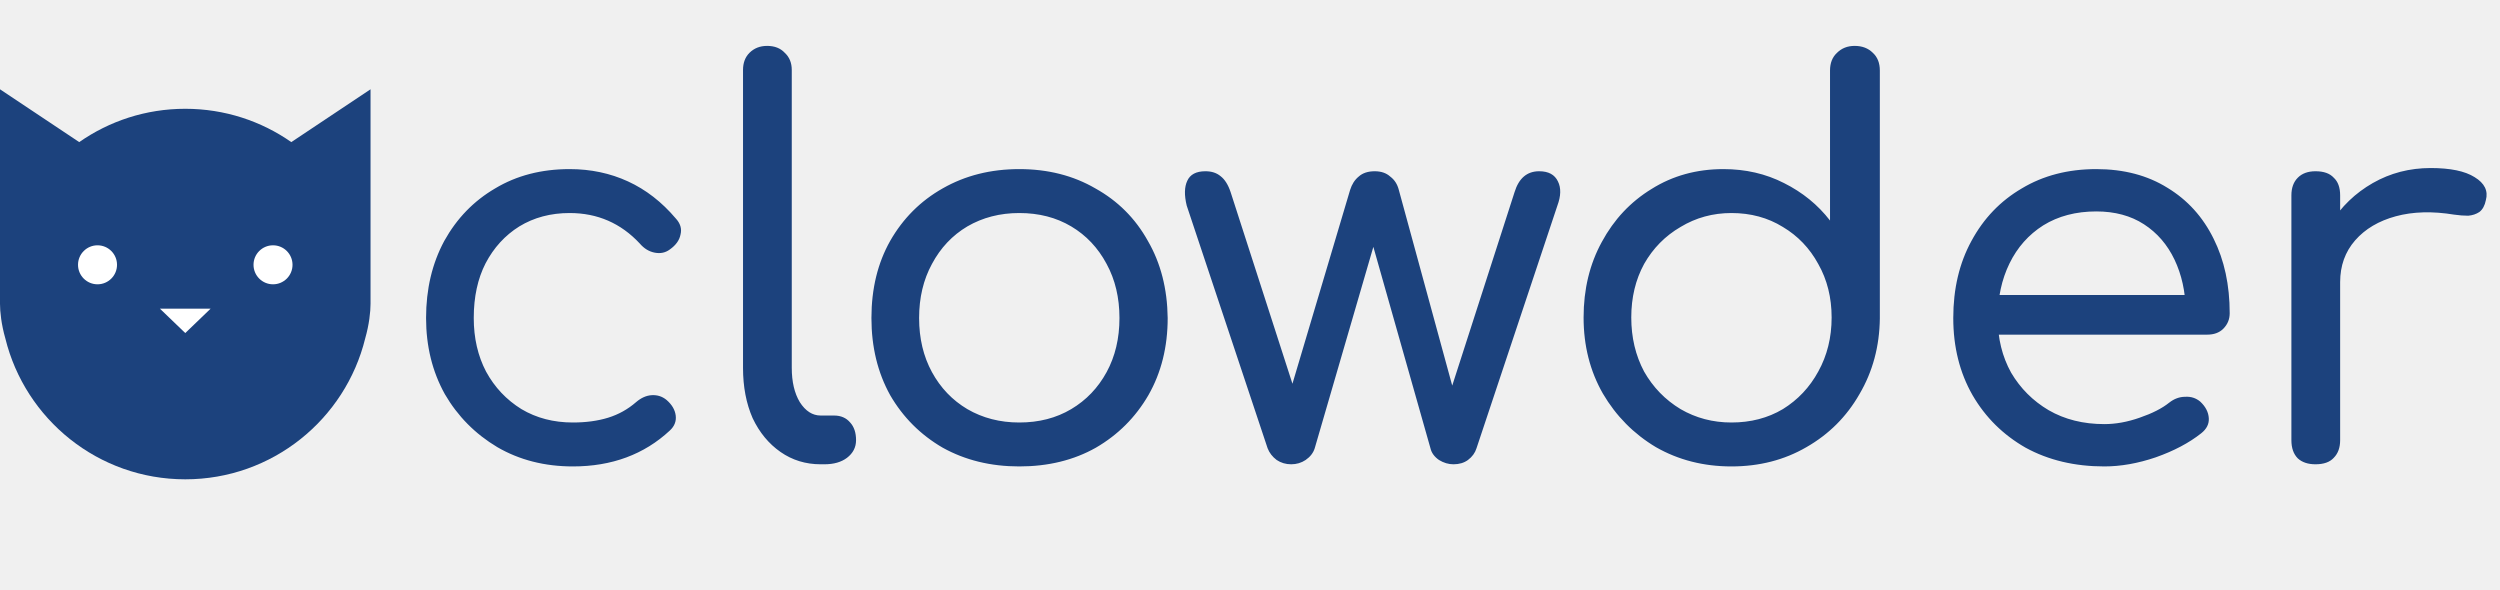
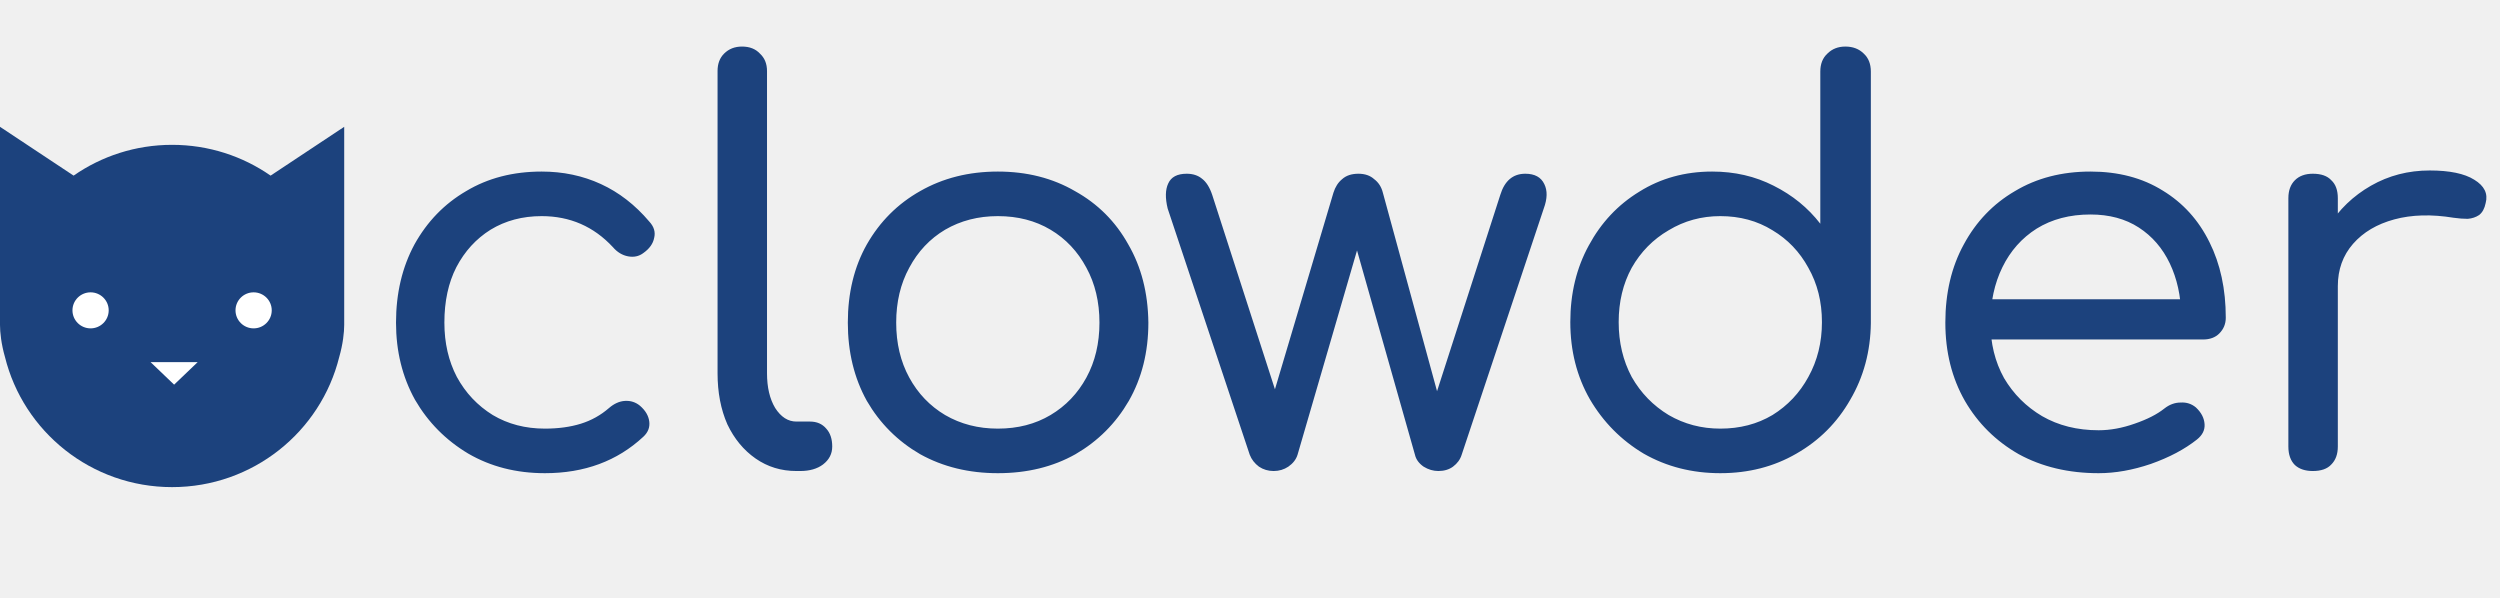
- <svg xmlns="http://www.w3.org/2000/svg" width="140" height="33" viewBox="0 0 140 33" fill="none">
-   <path fill-rule="evenodd" clip-rule="evenodd" d="M4.58701e-05 16.498V17.013C4.58701e-05 17.45 0.075 18.171 0.298 18.948C1.41 23.48 5.5 26.842 10.375 26.842C15.25 26.842 19.34 23.48 20.452 18.948C20.675 18.171 20.75 17.45 20.75 17.013V16.498C20.75 16.488 20.75 16.478 20.75 16.467C20.75 16.457 20.75 16.447 20.75 16.436V5L16.313 7.958C14.631 6.782 12.583 6.092 10.375 6.092C8.167 6.092 6.12 6.782 4.437 7.958L4.58701e-05 5V16.436C1.52971e-05 16.447 0 16.457 0 16.467C0 16.478 1.52971e-05 16.488 4.58701e-05 16.498Z" fill="#1C427D" />
-   <path fill-rule="evenodd" clip-rule="evenodd" d="M6.553 14.829C6.553 15.432 6.064 15.921 5.461 15.921C4.858 15.921 4.369 15.432 4.369 14.829C4.369 14.226 4.858 13.737 5.461 13.737C6.064 13.737 6.553 14.226 6.553 14.829ZM16.381 14.829C16.381 15.432 15.893 15.921 15.289 15.921C14.686 15.921 14.197 15.432 14.197 14.829C14.197 14.226 14.686 13.737 15.289 13.737C15.893 13.737 16.381 14.226 16.381 14.829ZM11.794 17.286L10.375 18.651L8.956 17.286H11.794Z" fill="white" />
-   <path d="M32.08 26.12C30.5 26.12 29.09 25.76 27.85 25.04C26.61 24.3 25.63 23.31 24.91 22.07C24.21 20.81 23.86 19.39 23.86 17.81C23.86 16.19 24.2 14.75 24.88 13.49C25.58 12.23 26.53 11.25 27.73 10.55C28.93 9.83 30.32 9.47 31.9 9.47C33.08 9.47 34.17 9.7 35.17 10.16C36.17 10.62 37.06 11.31 37.84 12.23C38.1 12.51 38.19 12.81 38.11 13.13C38.05 13.45 37.85 13.73 37.51 13.97C37.27 14.15 36.99 14.21 36.67 14.15C36.35 14.09 36.07 13.92 35.83 13.64C34.77 12.5 33.46 11.93 31.9 11.93C30.84 11.93 29.9 12.18 29.08 12.68C28.28 13.18 27.65 13.87 27.19 14.75C26.75 15.61 26.53 16.63 26.53 17.81C26.53 18.93 26.76 19.93 27.22 20.81C27.7 21.69 28.36 22.39 29.2 22.91C30.04 23.41 31 23.66 32.08 23.66C32.82 23.66 33.48 23.57 34.06 23.39C34.64 23.21 35.16 22.92 35.62 22.52C35.9 22.28 36.19 22.15 36.49 22.13C36.81 22.11 37.09 22.2 37.33 22.4C37.63 22.66 37.8 22.95 37.84 23.27C37.88 23.59 37.77 23.87 37.51 24.11C36.07 25.45 34.26 26.12 32.08 26.12ZM45.959 26C45.119 26 44.369 25.77 43.709 25.31C43.049 24.85 42.529 24.22 42.149 23.42C41.789 22.6 41.609 21.66 41.609 20.6V3.92C41.609 3.52 41.729 3.2 41.969 2.96C42.229 2.7 42.559 2.57 42.959 2.57C43.379 2.57 43.709 2.7 43.949 2.96C44.209 3.2 44.339 3.52 44.339 3.92V20.6C44.339 21.38 44.489 22.02 44.789 22.52C45.109 23.02 45.499 23.27 45.959 23.27H46.709C47.089 23.27 47.389 23.4 47.609 23.66C47.829 23.9 47.939 24.23 47.939 24.65C47.939 25.05 47.769 25.38 47.429 25.64C47.109 25.88 46.689 26 46.169 26H45.959ZM57.08 26.12C55.48 26.12 54.05 25.77 52.79 25.07C51.55 24.35 50.57 23.37 49.85 22.13C49.15 20.87 48.8 19.43 48.8 17.81C48.8 16.17 49.15 14.73 49.85 13.49C50.57 12.23 51.55 11.25 52.79 10.55C54.05 9.83 55.48 9.47 57.08 9.47C58.68 9.47 60.1 9.83 61.34 10.55C62.6 11.25 63.58 12.23 64.28 13.49C65 14.73 65.37 16.17 65.39 17.81C65.39 19.43 65.03 20.87 64.31 22.13C63.59 23.37 62.61 24.35 61.37 25.07C60.13 25.77 58.7 26.12 57.08 26.12ZM57.08 23.66C58.18 23.66 59.15 23.41 59.99 22.91C60.83 22.41 61.49 21.72 61.97 20.84C62.45 19.96 62.69 18.95 62.69 17.81C62.69 16.67 62.45 15.66 61.97 14.78C61.49 13.88 60.83 13.18 59.99 12.68C59.15 12.18 58.18 11.93 57.08 11.93C56 11.93 55.03 12.18 54.17 12.68C53.33 13.18 52.67 13.88 52.19 14.78C51.71 15.66 51.47 16.67 51.47 17.81C51.47 18.95 51.71 19.96 52.19 20.84C52.67 21.72 53.33 22.41 54.17 22.91C55.03 23.41 56 23.66 57.08 23.66ZM72.305 26C72.005 26 71.735 25.92 71.495 25.76C71.255 25.58 71.085 25.36 70.985 25.1L66.455 11.51C66.315 10.93 66.325 10.47 66.485 10.13C66.645 9.77 66.985 9.59 67.505 9.59C67.845 9.59 68.125 9.68 68.345 9.86C68.585 10.04 68.775 10.34 68.915 10.76L72.845 22.94H71.945L75.605 10.64C75.705 10.32 75.865 10.07 76.085 9.89C76.305 9.69 76.605 9.59 76.985 9.59C77.345 9.59 77.635 9.69 77.855 9.89C78.095 10.07 78.255 10.32 78.335 10.64L81.545 22.4H81.065L84.815 10.76C85.055 9.98 85.515 9.59 86.195 9.59C86.715 9.59 87.065 9.78 87.245 10.16C87.425 10.52 87.415 10.97 87.215 11.51L82.685 25.1C82.605 25.36 82.445 25.58 82.205 25.76C81.985 25.92 81.715 26 81.395 26C81.115 26 80.845 25.92 80.585 25.76C80.325 25.58 80.165 25.36 80.105 25.1L76.745 13.25H77.075L73.625 25.1C73.545 25.36 73.375 25.58 73.115 25.76C72.875 25.92 72.605 26 72.305 26ZM96.961 26.12C95.401 26.12 93.991 25.76 92.731 25.04C91.491 24.3 90.501 23.3 89.761 22.04C89.041 20.78 88.681 19.36 88.681 17.78C88.681 16.2 89.021 14.79 89.701 13.55C90.381 12.29 91.311 11.3 92.491 10.58C93.671 9.84 95.011 9.47 96.511 9.47C97.751 9.47 98.881 9.73 99.901 10.25C100.941 10.77 101.801 11.47 102.481 12.35V3.95C102.481 3.53 102.611 3.2 102.871 2.96C103.131 2.7 103.461 2.57 103.861 2.57C104.281 2.57 104.621 2.7 104.881 2.96C105.141 3.2 105.271 3.53 105.271 3.95V17.84C105.251 19.4 104.871 20.81 104.131 22.07C103.411 23.33 102.421 24.32 101.161 25.04C99.921 25.76 98.521 26.12 96.961 26.12ZM96.961 23.66C98.041 23.66 99.001 23.41 99.841 22.91C100.681 22.39 101.341 21.69 101.821 20.81C102.321 19.91 102.571 18.9 102.571 17.78C102.571 16.66 102.321 15.66 101.821 14.78C101.341 13.9 100.681 13.21 99.841 12.71C99.001 12.19 98.041 11.93 96.961 11.93C95.921 11.93 94.971 12.19 94.111 12.71C93.251 13.21 92.571 13.9 92.071 14.78C91.591 15.66 91.351 16.66 91.351 17.78C91.351 18.9 91.591 19.91 92.071 20.81C92.571 21.69 93.251 22.39 94.111 22.91C94.971 23.41 95.921 23.66 96.961 23.66ZM117.843 26.12C116.183 26.12 114.713 25.77 113.433 25.07C112.173 24.35 111.183 23.37 110.463 22.13C109.743 20.87 109.383 19.43 109.383 17.81C109.383 16.17 109.723 14.73 110.403 13.49C111.083 12.23 112.023 11.25 113.223 10.55C114.423 9.83 115.813 9.47 117.393 9.47C118.933 9.47 120.263 9.82 121.383 10.52C122.503 11.2 123.363 12.15 123.963 13.37C124.563 14.57 124.863 15.96 124.863 17.54C124.863 17.88 124.743 18.17 124.503 18.41C124.283 18.63 123.983 18.74 123.603 18.74H111.273V16.52H123.633L122.403 17.39C122.383 16.33 122.173 15.38 121.773 14.54C121.373 13.7 120.803 13.04 120.063 12.56C119.323 12.08 118.433 11.84 117.393 11.84C116.253 11.84 115.263 12.1 114.423 12.62C113.603 13.14 112.973 13.85 112.533 14.75C112.093 15.65 111.873 16.67 111.873 17.81C111.873 18.95 112.123 19.97 112.623 20.87C113.143 21.75 113.843 22.45 114.723 22.97C115.623 23.49 116.663 23.75 117.843 23.75C118.483 23.75 119.143 23.63 119.823 23.39C120.523 23.15 121.073 22.87 121.473 22.55C121.753 22.33 122.053 22.22 122.373 22.22C122.693 22.2 122.973 22.29 123.213 22.49C123.513 22.77 123.673 23.08 123.693 23.42C123.713 23.74 123.573 24.02 123.273 24.26C122.593 24.8 121.743 25.25 120.723 25.61C119.723 25.95 118.763 26.12 117.843 26.12ZM129.578 15.8C129.618 14.58 129.928 13.49 130.508 12.53C131.108 11.57 131.898 10.81 132.878 10.25C133.858 9.69 134.938 9.41 136.118 9.41C137.218 9.41 138.038 9.58 138.578 9.92C139.138 10.26 139.348 10.69 139.208 11.21C139.148 11.51 139.028 11.73 138.848 11.87C138.668 11.99 138.458 12.06 138.218 12.08C137.978 12.08 137.718 12.06 137.438 12.02C136.218 11.82 135.128 11.85 134.168 12.11C133.208 12.37 132.448 12.82 131.888 13.46C131.328 14.1 131.048 14.88 131.048 15.8H129.578ZM129.668 26C129.248 26 128.918 25.89 128.678 25.67C128.438 25.43 128.318 25.09 128.318 24.65V10.94C128.318 10.52 128.438 10.19 128.678 9.95C128.918 9.71 129.248 9.59 129.668 9.59C130.128 9.59 130.468 9.71 130.688 9.95C130.928 10.17 131.048 10.5 131.048 10.94V24.65C131.048 25.07 130.928 25.4 130.688 25.64C130.468 25.88 130.128 26 129.668 26Z" fill="#1C427D" />
+ <svg xmlns="http://www.w3.org/2000/svg" width="138" height="33" viewBox="0 0 138 33" fill="none">
+   <path fill-rule="evenodd" clip-rule="evenodd" d="M2.71797e-05 17.465V17.939C2.71797e-05 18.336 0.069 18.992 0.273 19.7C1.291 23.827 5.036 26.889 9.5 26.889C13.964 26.889 17.709 23.827 18.727 19.7C18.931 18.992 19 18.336 19 17.939V17.465C19 17.457 19 17.45 19 17.442C19 17.434 19 17.427 19 17.419V7L14.937 9.694C13.396 8.623 11.522 7.995 9.5 7.995C7.478 7.995 5.604 8.623 4.063 9.694L2.71797e-05 7V17.419C9.06329e-06 17.427 0 17.434 0 17.442C0 17.45 9.06329e-06 17.457 2.71797e-05 17.465Z" fill="#1C427D" />
+   <path fill-rule="evenodd" clip-rule="evenodd" d="M6 17.131C6 17.68 5.552 18.126 5 18.126C4.448 18.126 4 17.68 4 17.131C4 16.582 4.448 16.137 5 16.137C5.552 16.137 6 16.582 6 17.131ZM15 17.131C15 17.68 14.552 18.126 14 18.126C13.447 18.126 13 17.68 13 17.131C13 16.582 13.447 16.137 14 16.137C14.552 16.137 15 16.582 15 17.131ZM10.911 19.99L9.611 21.233L8.312 19.99H10.911Z" fill="white" />
+   <path d="M30.08 26.12C28.5 26.12 27.09 25.76 25.85 25.04C24.61 24.3 23.63 23.31 22.91 22.07C22.21 20.81 21.86 19.39 21.86 17.81C21.86 16.19 22.2 14.75 22.88 13.49C23.58 12.23 24.53 11.25 25.73 10.55C26.93 9.83 28.32 9.47 29.9 9.47C31.08 9.47 32.17 9.7 33.17 10.16C34.17 10.62 35.06 11.31 35.84 12.23C36.1 12.51 36.19 12.81 36.11 13.13C36.05 13.45 35.85 13.73 35.51 13.97C35.27 14.15 34.99 14.21 34.67 14.15C34.35 14.09 34.07 13.92 33.83 13.64C32.77 12.5 31.46 11.93 29.9 11.93C28.84 11.93 27.9 12.18 27.08 12.68C26.28 13.18 25.65 13.87 25.19 14.75C24.75 15.61 24.53 16.63 24.53 17.81C24.53 18.93 24.76 19.93 25.22 20.81C25.7 21.69 26.36 22.39 27.2 22.91C28.04 23.41 29 23.66 30.08 23.66C30.82 23.66 31.48 23.57 32.06 23.39C32.64 23.21 33.16 22.92 33.62 22.52C33.9 22.28 34.19 22.15 34.49 22.13C34.81 22.11 35.09 22.2 35.33 22.4C35.63 22.66 35.8 22.95 35.84 23.27C35.88 23.59 35.77 23.87 35.51 24.11C34.07 25.45 32.26 26.12 30.08 26.12ZM43.959 26C43.119 26 42.369 25.77 41.709 25.31C41.049 24.85 40.529 24.22 40.149 23.42C39.789 22.6 39.609 21.66 39.609 20.6V3.92C39.609 3.52 39.729 3.2 39.969 2.96C40.229 2.7 40.559 2.57 40.959 2.57C41.379 2.57 41.709 2.7 41.949 2.96C42.209 3.2 42.339 3.52 42.339 3.92V20.6C42.339 21.38 42.489 22.02 42.789 22.52C43.109 23.02 43.499 23.27 43.959 23.27H44.709C45.089 23.27 45.389 23.4 45.609 23.66C45.829 23.9 45.939 24.23 45.939 24.65C45.939 25.05 45.769 25.38 45.429 25.64C45.109 25.88 44.689 26 44.169 26H43.959ZM55.08 26.12C53.48 26.12 52.05 25.77 50.79 25.07C49.55 24.35 48.57 23.37 47.85 22.13C47.15 20.87 46.8 19.43 46.8 17.81C46.8 16.17 47.15 14.73 47.85 13.49C48.57 12.23 49.55 11.25 50.79 10.55C52.05 9.83 53.48 9.47 55.08 9.47C56.68 9.47 58.1 9.83 59.34 10.55C60.6 11.25 61.58 12.23 62.28 13.49C63 14.73 63.37 16.17 63.39 17.81C63.39 19.43 63.03 20.87 62.31 22.13C61.59 23.37 60.61 24.35 59.37 25.07C58.13 25.77 56.7 26.12 55.08 26.12ZM55.08 23.66C56.18 23.66 57.15 23.41 57.99 22.91C58.83 22.41 59.49 21.72 59.97 20.84C60.45 19.96 60.69 18.95 60.69 17.81C60.69 16.67 60.45 15.66 59.97 14.78C59.49 13.88 58.83 13.18 57.99 12.68C57.15 12.18 56.18 11.93 55.08 11.93C54 11.93 53.03 12.18 52.17 12.68C51.33 13.18 50.67 13.88 50.19 14.78C49.71 15.66 49.47 16.67 49.47 17.81C49.47 18.95 49.71 19.96 50.19 20.84C50.67 21.72 51.33 22.41 52.17 22.91C53.03 23.41 54 23.66 55.08 23.66ZM70.305 26C70.005 26 69.735 25.92 69.495 25.76C69.255 25.58 69.085 25.36 68.985 25.1L64.455 11.51C64.315 10.93 64.325 10.47 64.485 10.13C64.645 9.77 64.985 9.59 65.505 9.59C65.845 9.59 66.125 9.68 66.345 9.86C66.585 10.04 66.775 10.34 66.915 10.76L70.845 22.94H69.945L73.605 10.64C73.705 10.32 73.865 10.07 74.085 9.89C74.305 9.69 74.605 9.59 74.985 9.59C75.345 9.59 75.635 9.69 75.855 9.89C76.095 10.07 76.255 10.32 76.335 10.64L79.545 22.4H79.065L82.815 10.76C83.055 9.98 83.515 9.59 84.195 9.59C84.715 9.59 85.065 9.78 85.245 10.16C85.425 10.52 85.415 10.97 85.215 11.51L80.685 25.1C80.605 25.36 80.445 25.58 80.205 25.76C79.985 25.92 79.715 26 79.395 26C79.115 26 78.845 25.92 78.585 25.76C78.325 25.58 78.165 25.36 78.105 25.1L74.745 13.25H75.075L71.625 25.1C71.545 25.36 71.375 25.58 71.115 25.76C70.875 25.92 70.605 26 70.305 26ZM94.961 26.12C93.401 26.12 91.991 25.76 90.731 25.04C89.491 24.3 88.501 23.3 87.761 22.04C87.041 20.78 86.681 19.36 86.681 17.78C86.681 16.2 87.021 14.79 87.701 13.55C88.381 12.29 89.311 11.3 90.491 10.58C91.671 9.84 93.011 9.47 94.511 9.47C95.751 9.47 96.881 9.73 97.901 10.25C98.941 10.77 99.801 11.47 100.481 12.35V3.95C100.481 3.53 100.611 3.2 100.871 2.96C101.131 2.7 101.461 2.57 101.861 2.57C102.281 2.57 102.621 2.7 102.881 2.96C103.141 3.2 103.271 3.53 103.271 3.95V17.84C103.251 19.4 102.871 20.81 102.131 22.07C101.411 23.33 100.421 24.32 99.161 25.04C97.921 25.76 96.521 26.12 94.961 26.12ZM94.961 23.66C96.041 23.66 97.001 23.41 97.841 22.91C98.681 22.39 99.341 21.69 99.821 20.81C100.321 19.91 100.571 18.9 100.571 17.78C100.571 16.66 100.321 15.66 99.821 14.78C99.341 13.9 98.681 13.21 97.841 12.71C97.001 12.19 96.041 11.93 94.961 11.93C93.921 11.93 92.971 12.19 92.111 12.71C91.251 13.21 90.571 13.9 90.071 14.78C89.591 15.66 89.351 16.66 89.351 17.78C89.351 18.9 89.591 19.91 90.071 20.81C90.571 21.69 91.251 22.39 92.111 22.91C92.971 23.41 93.921 23.66 94.961 23.66ZM115.843 26.12C114.183 26.12 112.713 25.77 111.433 25.07C110.173 24.35 109.183 23.37 108.463 22.13C107.743 20.87 107.383 19.43 107.383 17.81C107.383 16.17 107.723 14.73 108.403 13.49C109.083 12.23 110.023 11.25 111.223 10.55C112.423 9.83 113.813 9.47 115.393 9.47C116.933 9.47 118.263 9.82 119.383 10.52C120.503 11.2 121.363 12.15 121.963 13.37C122.563 14.57 122.863 15.96 122.863 17.54C122.863 17.88 122.743 18.17 122.503 18.41C122.283 18.63 121.983 18.74 121.603 18.74H109.273V16.52H121.633L120.403 17.39C120.383 16.33 120.173 15.38 119.773 14.54C119.373 13.7 118.803 13.04 118.063 12.56C117.323 12.08 116.433 11.84 115.393 11.84C114.253 11.84 113.263 12.1 112.423 12.62C111.603 13.14 110.973 13.85 110.533 14.75C110.093 15.65 109.873 16.67 109.873 17.81C109.873 18.95 110.123 19.97 110.623 20.87C111.143 21.75 111.843 22.45 112.723 22.97C113.623 23.49 114.663 23.75 115.843 23.75C116.483 23.75 117.143 23.63 117.823 23.39C118.523 23.15 119.073 22.87 119.473 22.55C119.753 22.33 120.053 22.22 120.373 22.22C120.693 22.2 120.973 22.29 121.213 22.49C121.513 22.77 121.673 23.08 121.693 23.42C121.713 23.74 121.573 24.02 121.273 24.26C120.593 24.8 119.743 25.25 118.723 25.61C117.723 25.95 116.763 26.12 115.843 26.12ZM127.578 15.8C127.618 14.58 127.928 13.49 128.508 12.53C129.108 11.57 129.898 10.81 130.878 10.25C131.858 9.69 132.938 9.41 134.118 9.41C135.218 9.41 136.038 9.58 136.578 9.92C137.138 10.26 137.348 10.69 137.208 11.21C137.148 11.51 137.028 11.73 136.848 11.87C136.668 11.99 136.458 12.06 136.218 12.08C135.978 12.08 135.718 12.06 135.438 12.02C134.218 11.82 133.128 11.85 132.168 12.11C131.208 12.37 130.448 12.82 129.888 13.46C129.328 14.1 129.048 14.88 129.048 15.8H127.578ZM127.668 26C127.248 26 126.918 25.89 126.678 25.67C126.438 25.43 126.318 25.09 126.318 24.65V10.94C126.318 10.52 126.438 10.19 126.678 9.95C126.918 9.71 127.248 9.59 127.668 9.59C128.128 9.59 128.468 9.71 128.688 9.95C128.928 10.17 129.048 10.5 129.048 10.94V24.65C129.048 25.07 128.928 25.4 128.688 25.64C128.468 25.88 128.128 26 127.668 26Z" fill="#1C427D" />
</svg>
